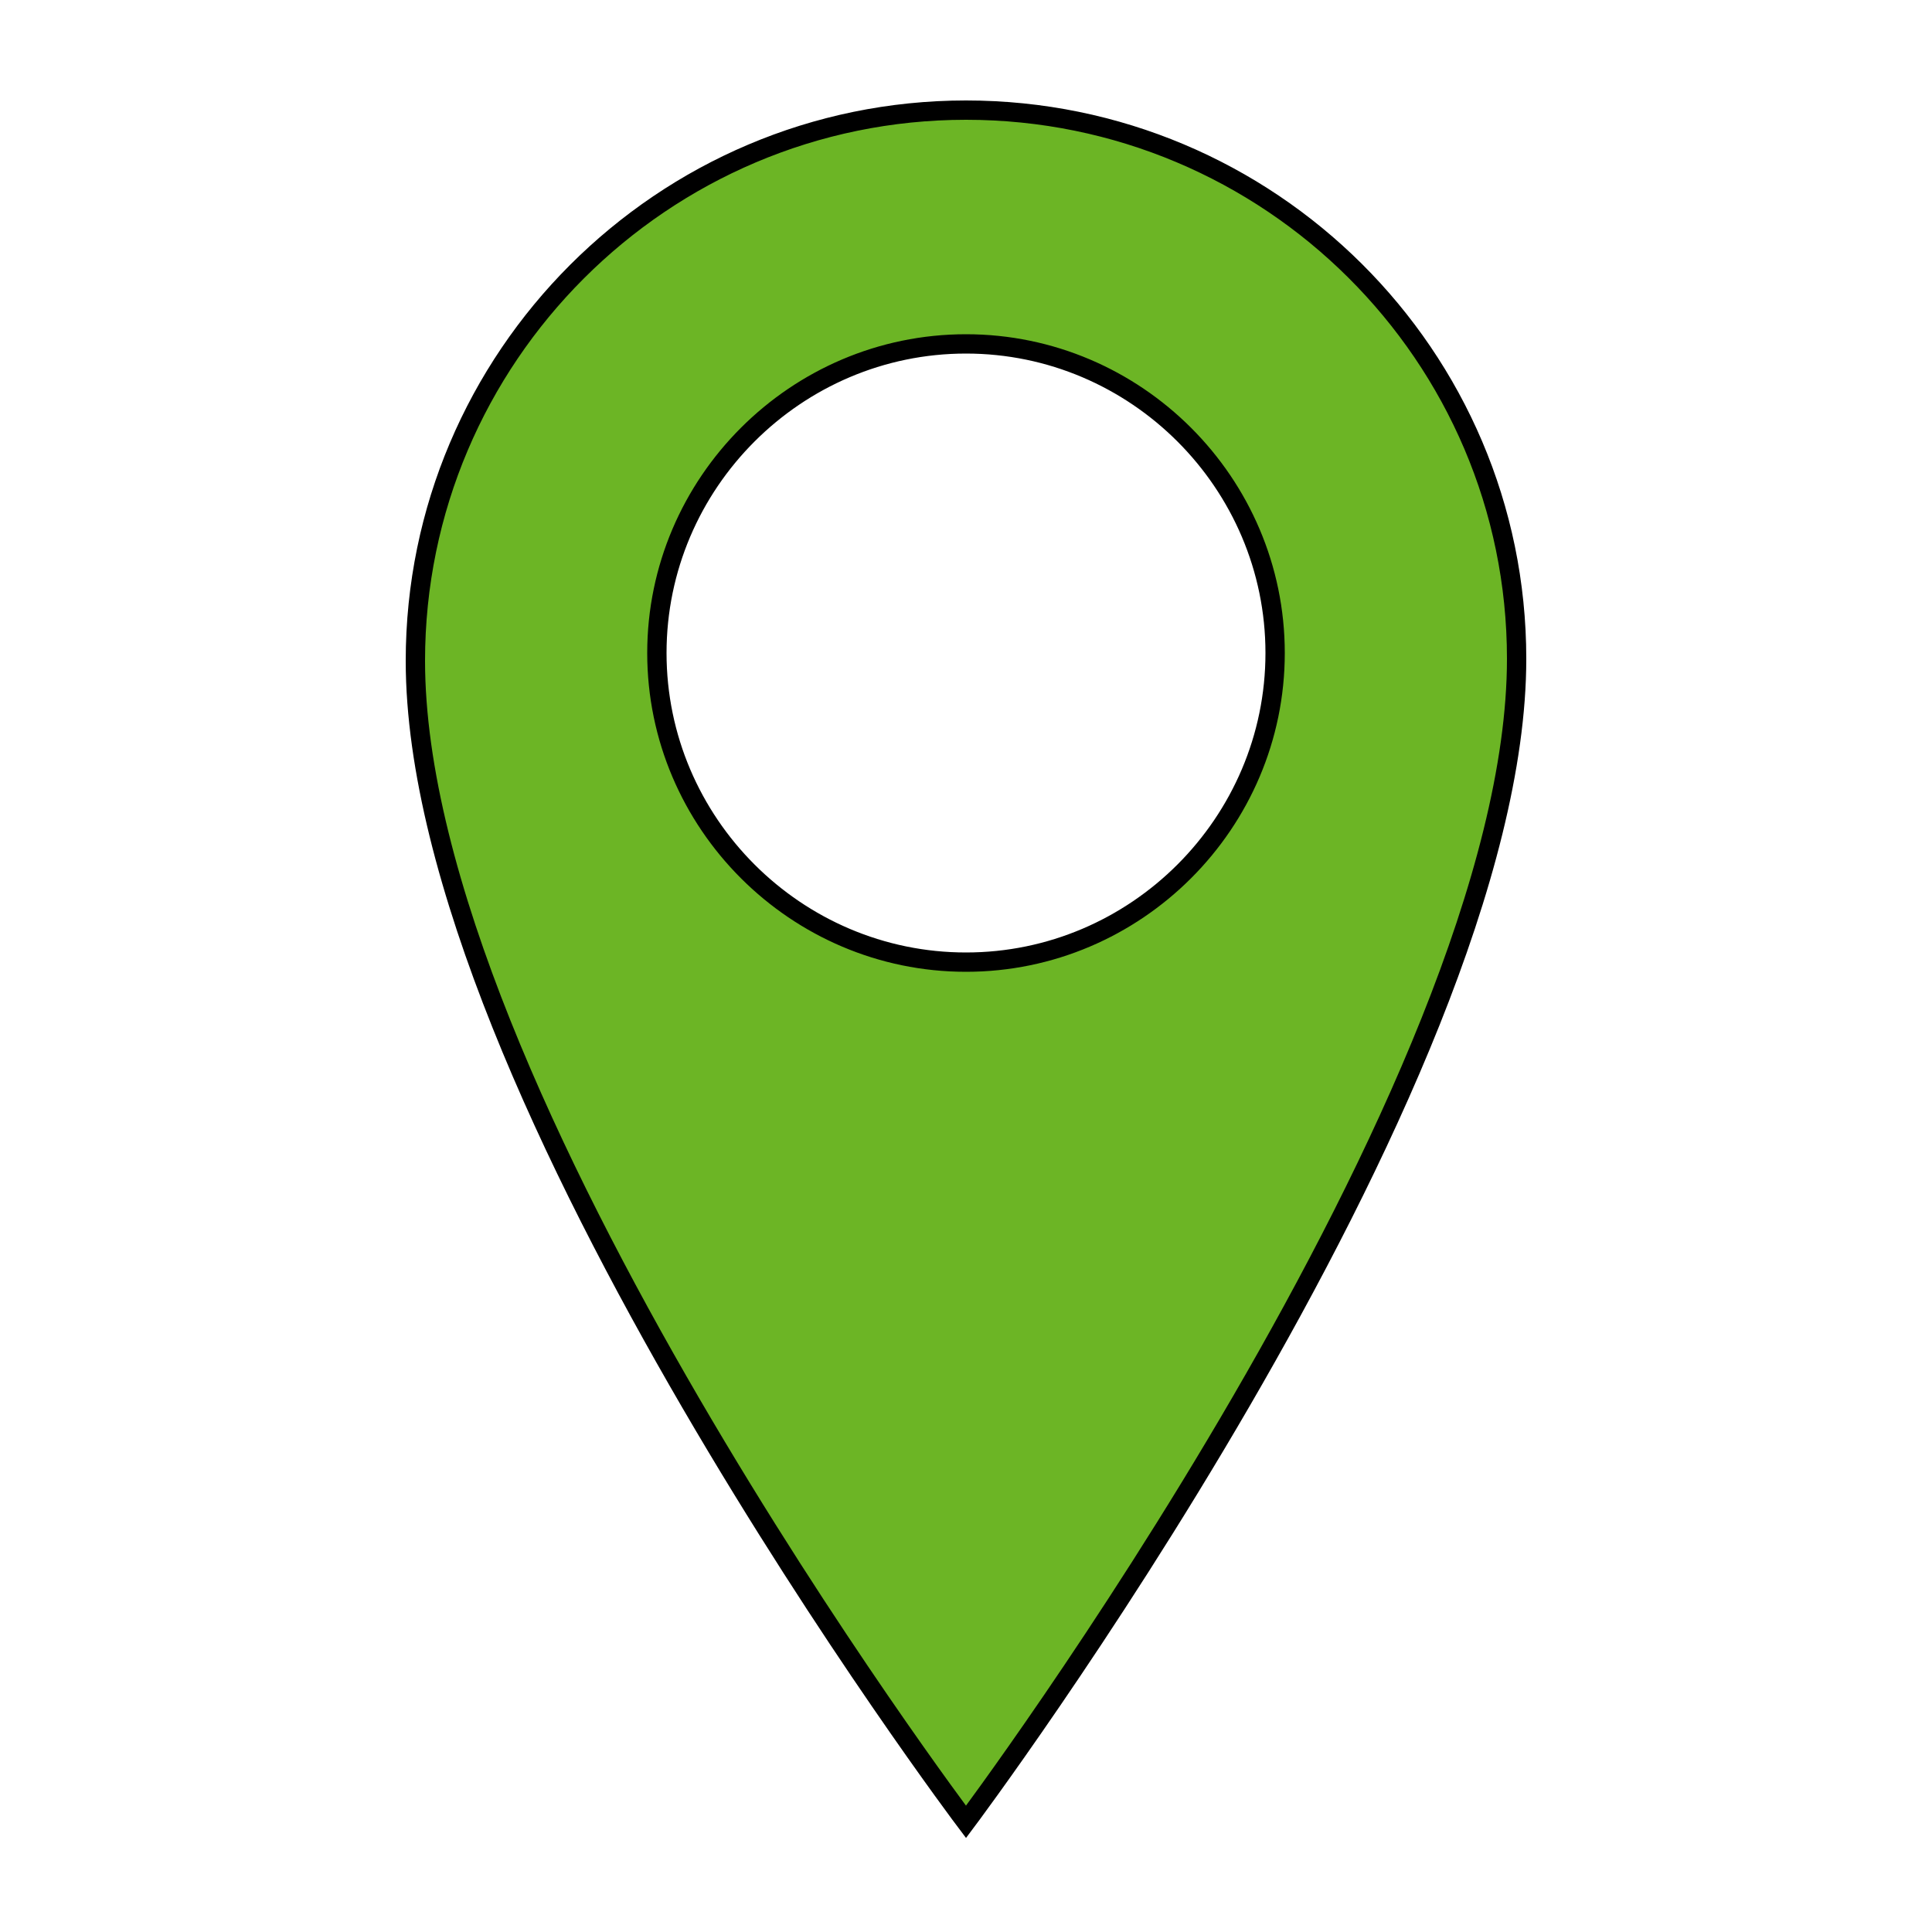
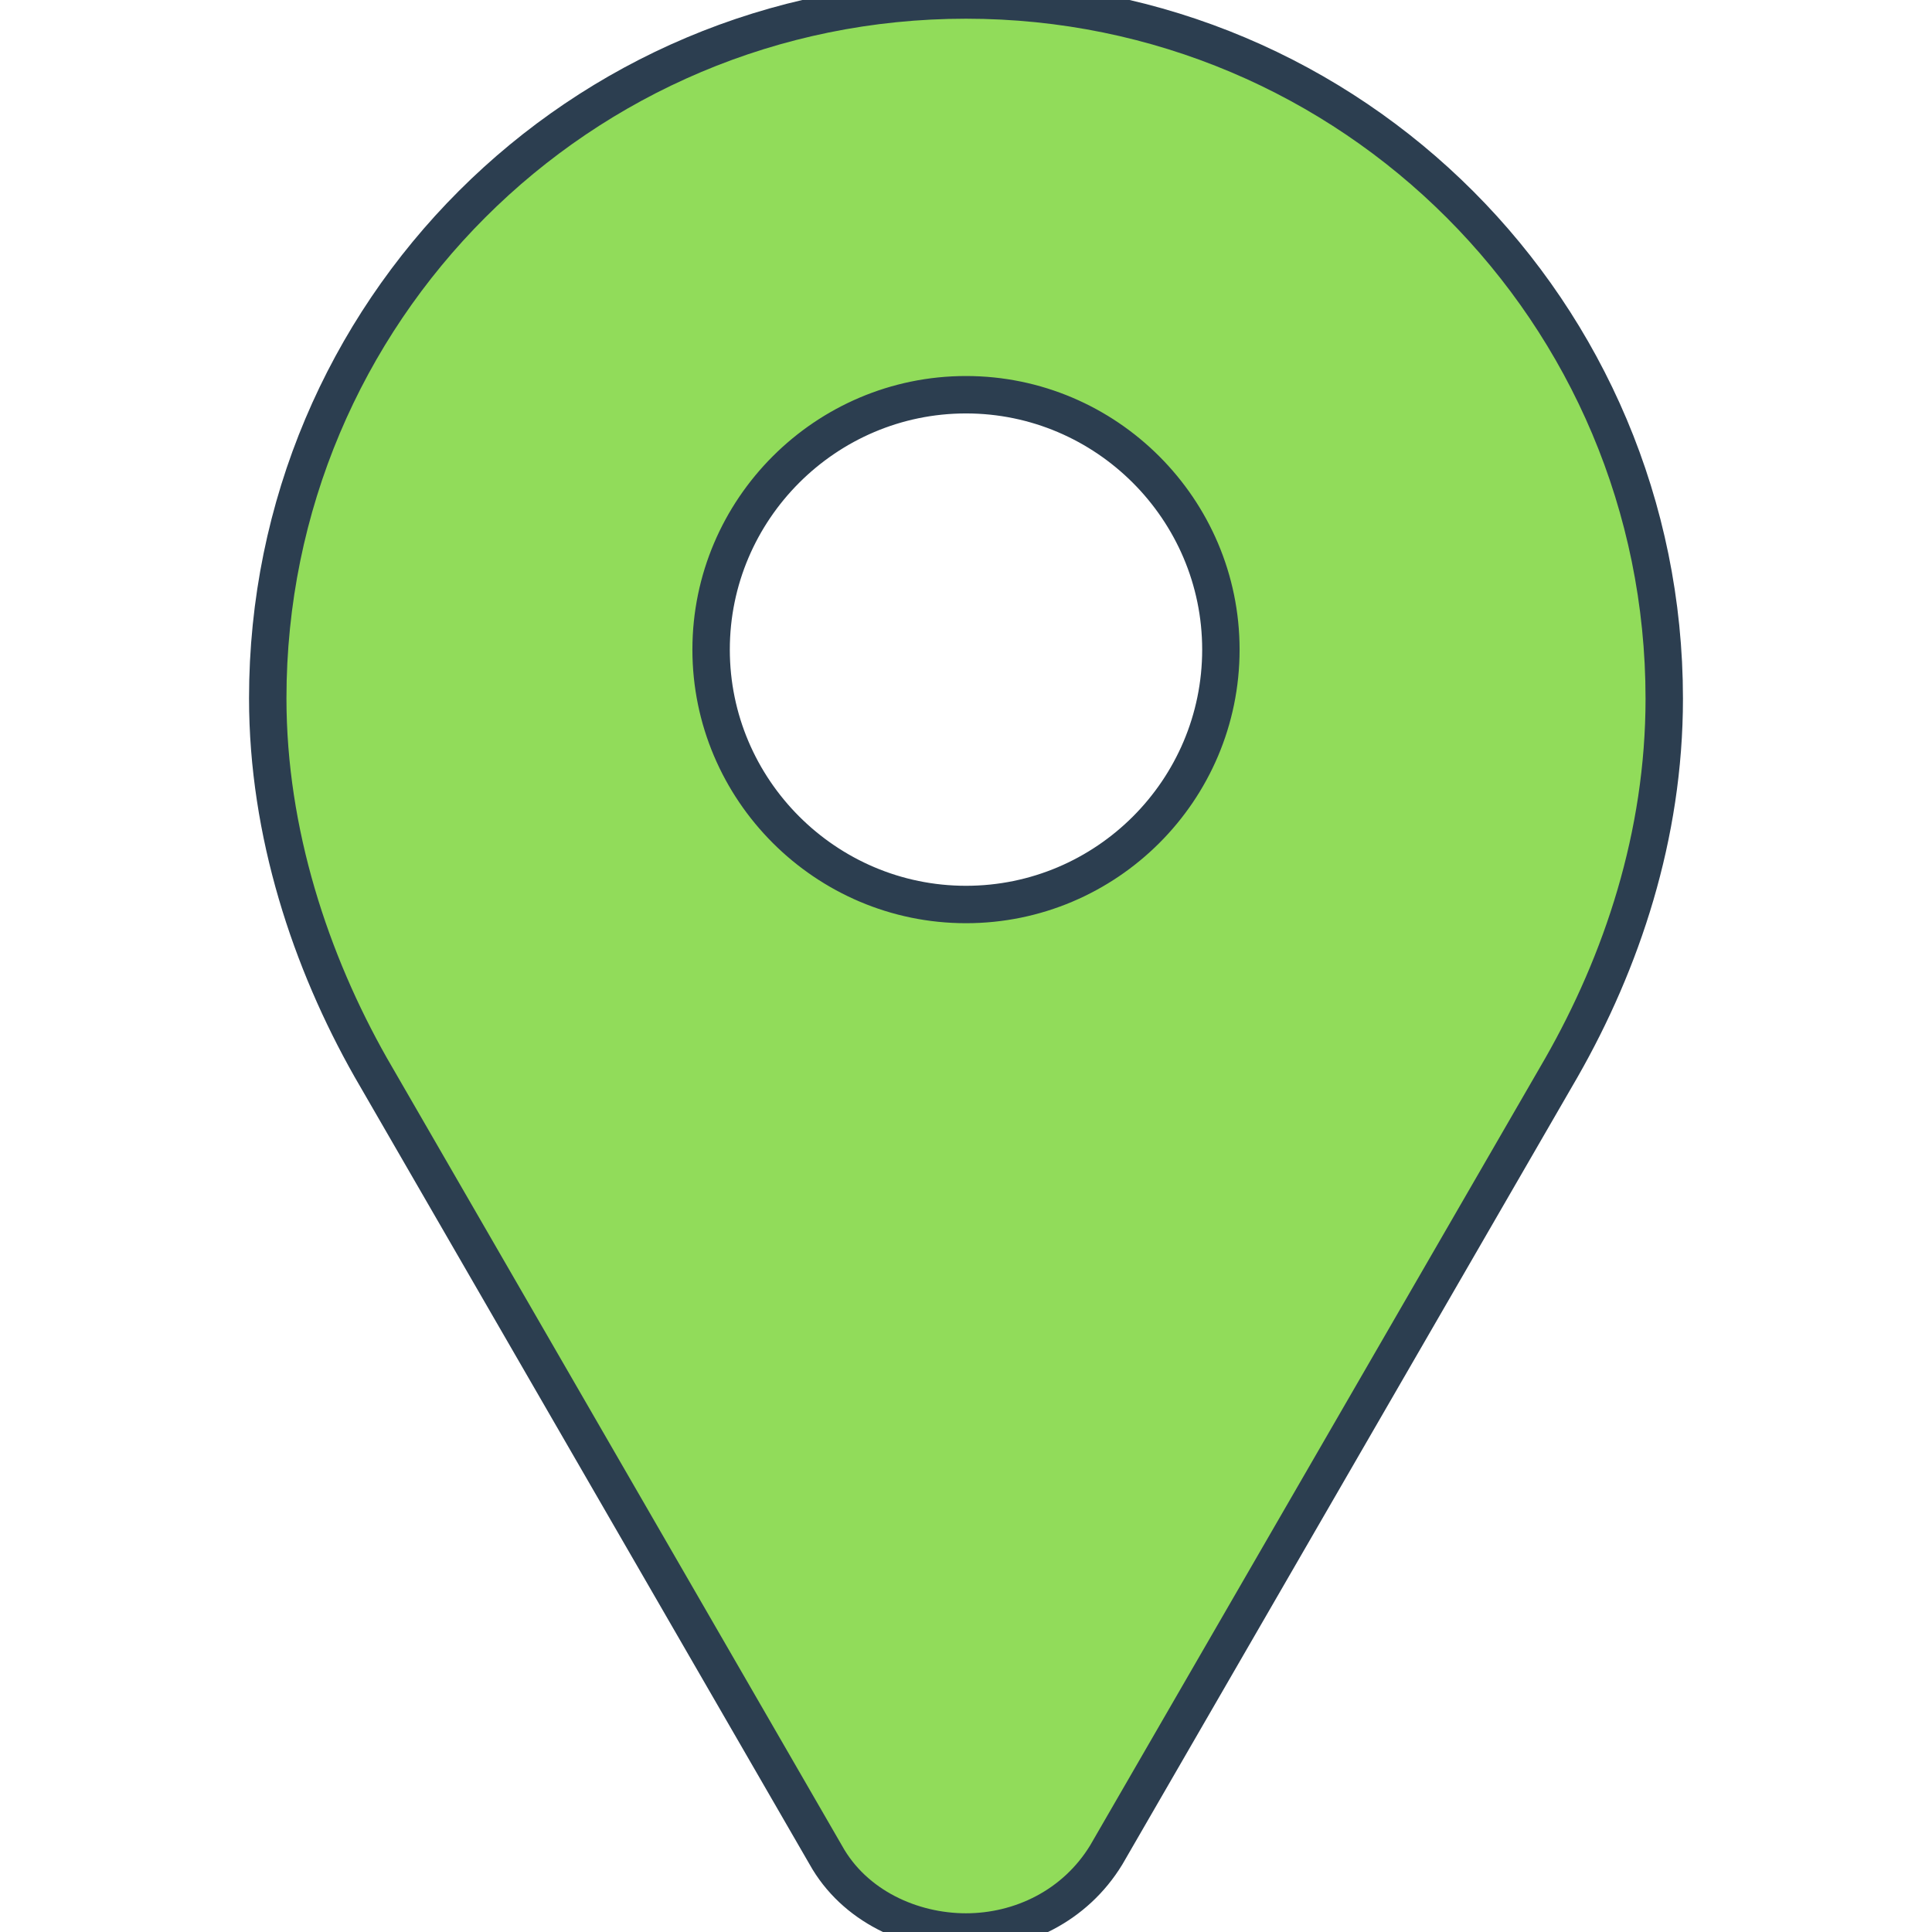
- <svg xmlns="http://www.w3.org/2000/svg" version="1.1" x="0px" y="0px" viewBox="0 0 100 100" style="enable-background:new 0 0 100 100;" width="20px" height="20px" xml:space="preserve">
-   <path stroke="#000000" stroke-width="1" fill="#6cb525" d="M50,5.7c-15.7,0-28.5,12.8-28.5,28.5C21.5,56.5,50,94.3,50,94.3s28.5-38,28.5-60.2C78.5,18.4,65.7,5.7,50,5.7z M50,49.8       c-8.8,0-16-7.2-16-16c0-8.8,7.2-16,16-16c8.8,0,16,7.2,16,16C66,42.6,58.8,49.8,50,49.8z" />
+ <svg xmlns="http://www.w3.org/2000/svg" version="1.1" id="Capa_1" x="0px" y="0px" width="40px" height="40px" viewBox="0 0 413.099 413.099" style="enable-background:new 0 0 413.099 413.099;" xml:space="preserve">
+   <path stroke="#2c3e50" stroke-width="8" d="M206.549,0L206.549,0c-82.6,0-149.3,66.7-149.3,149.3c0,28.8,9.2,56.3,22,78.899l97.3,168.399c6.1,11,18.4,16.5,30,16.5    c11.601,0,23.3-5.5,30-16.5l97.3-168.299c12.9-22.601,22-49.601,22-78.901C355.849,66.8,289.149,0,206.549,0z M206.549,193.4    c-30,0-54.5-24.5-54.5-54.5s24.5-54.5,54.5-54.5s54.5,24.5,54.5,54.5C261.049,169,236.549,193.4,206.549,193.4z" fill="#91DC5A" />
</svg>
